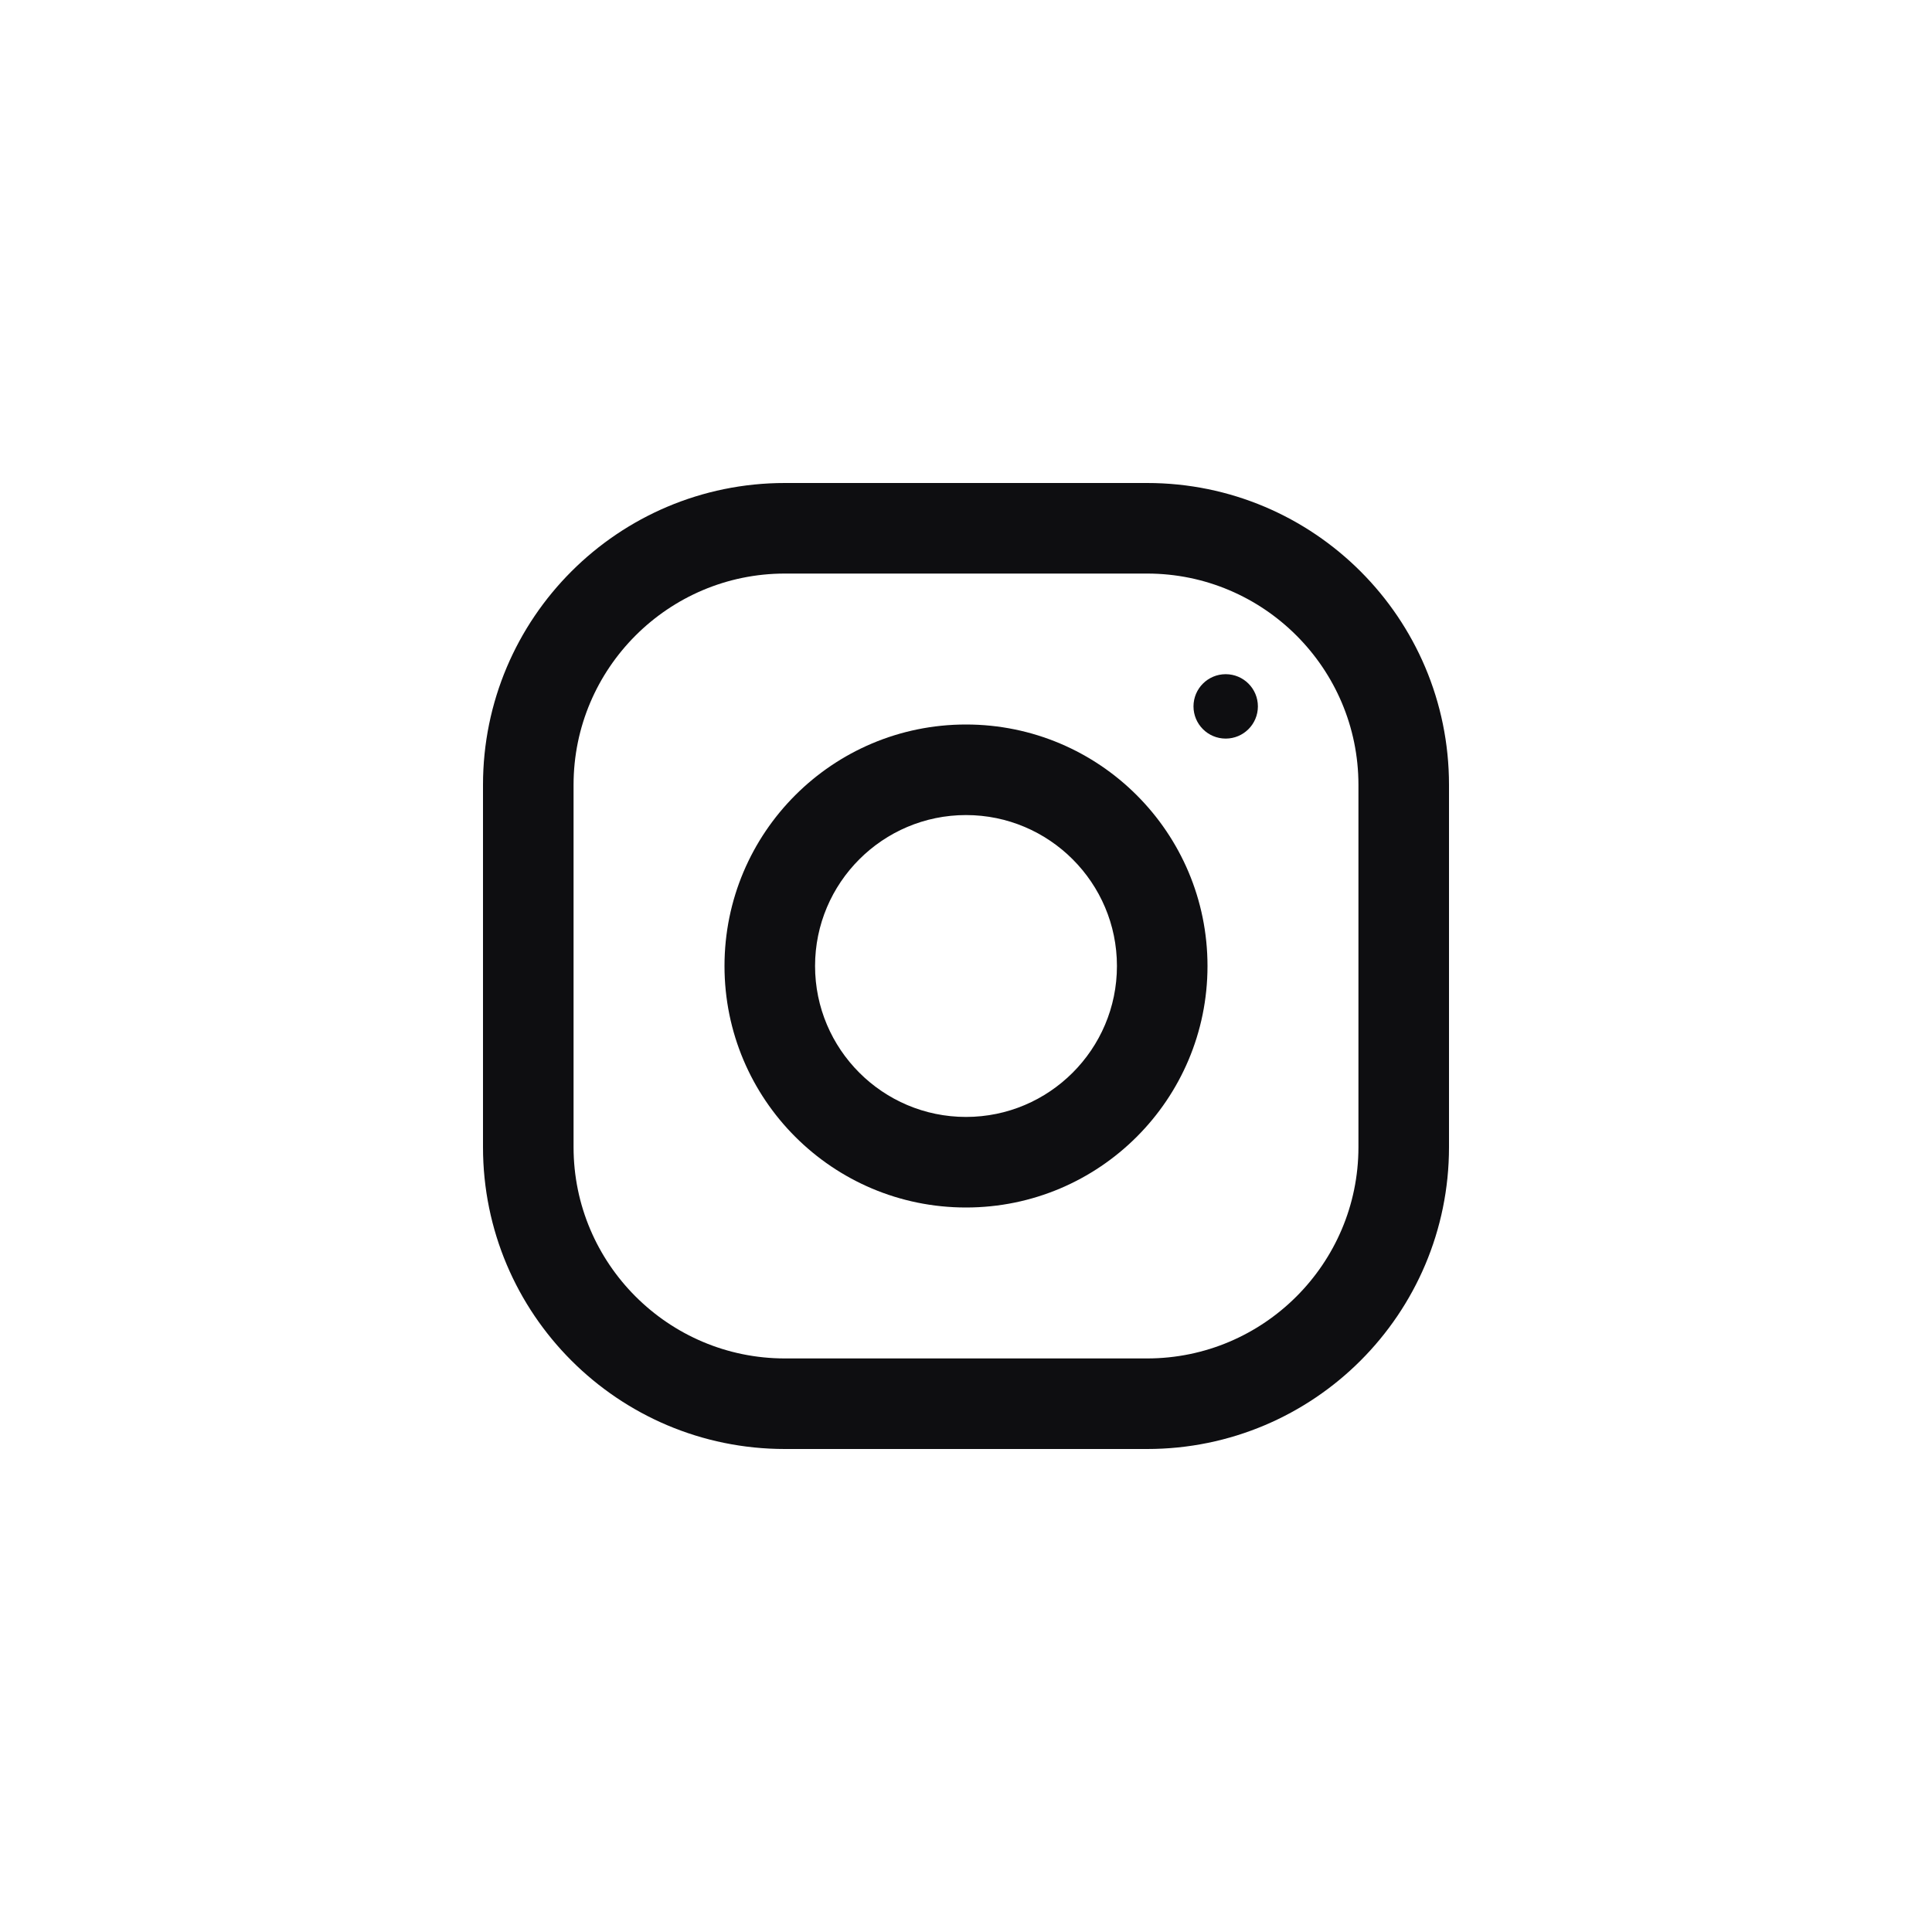
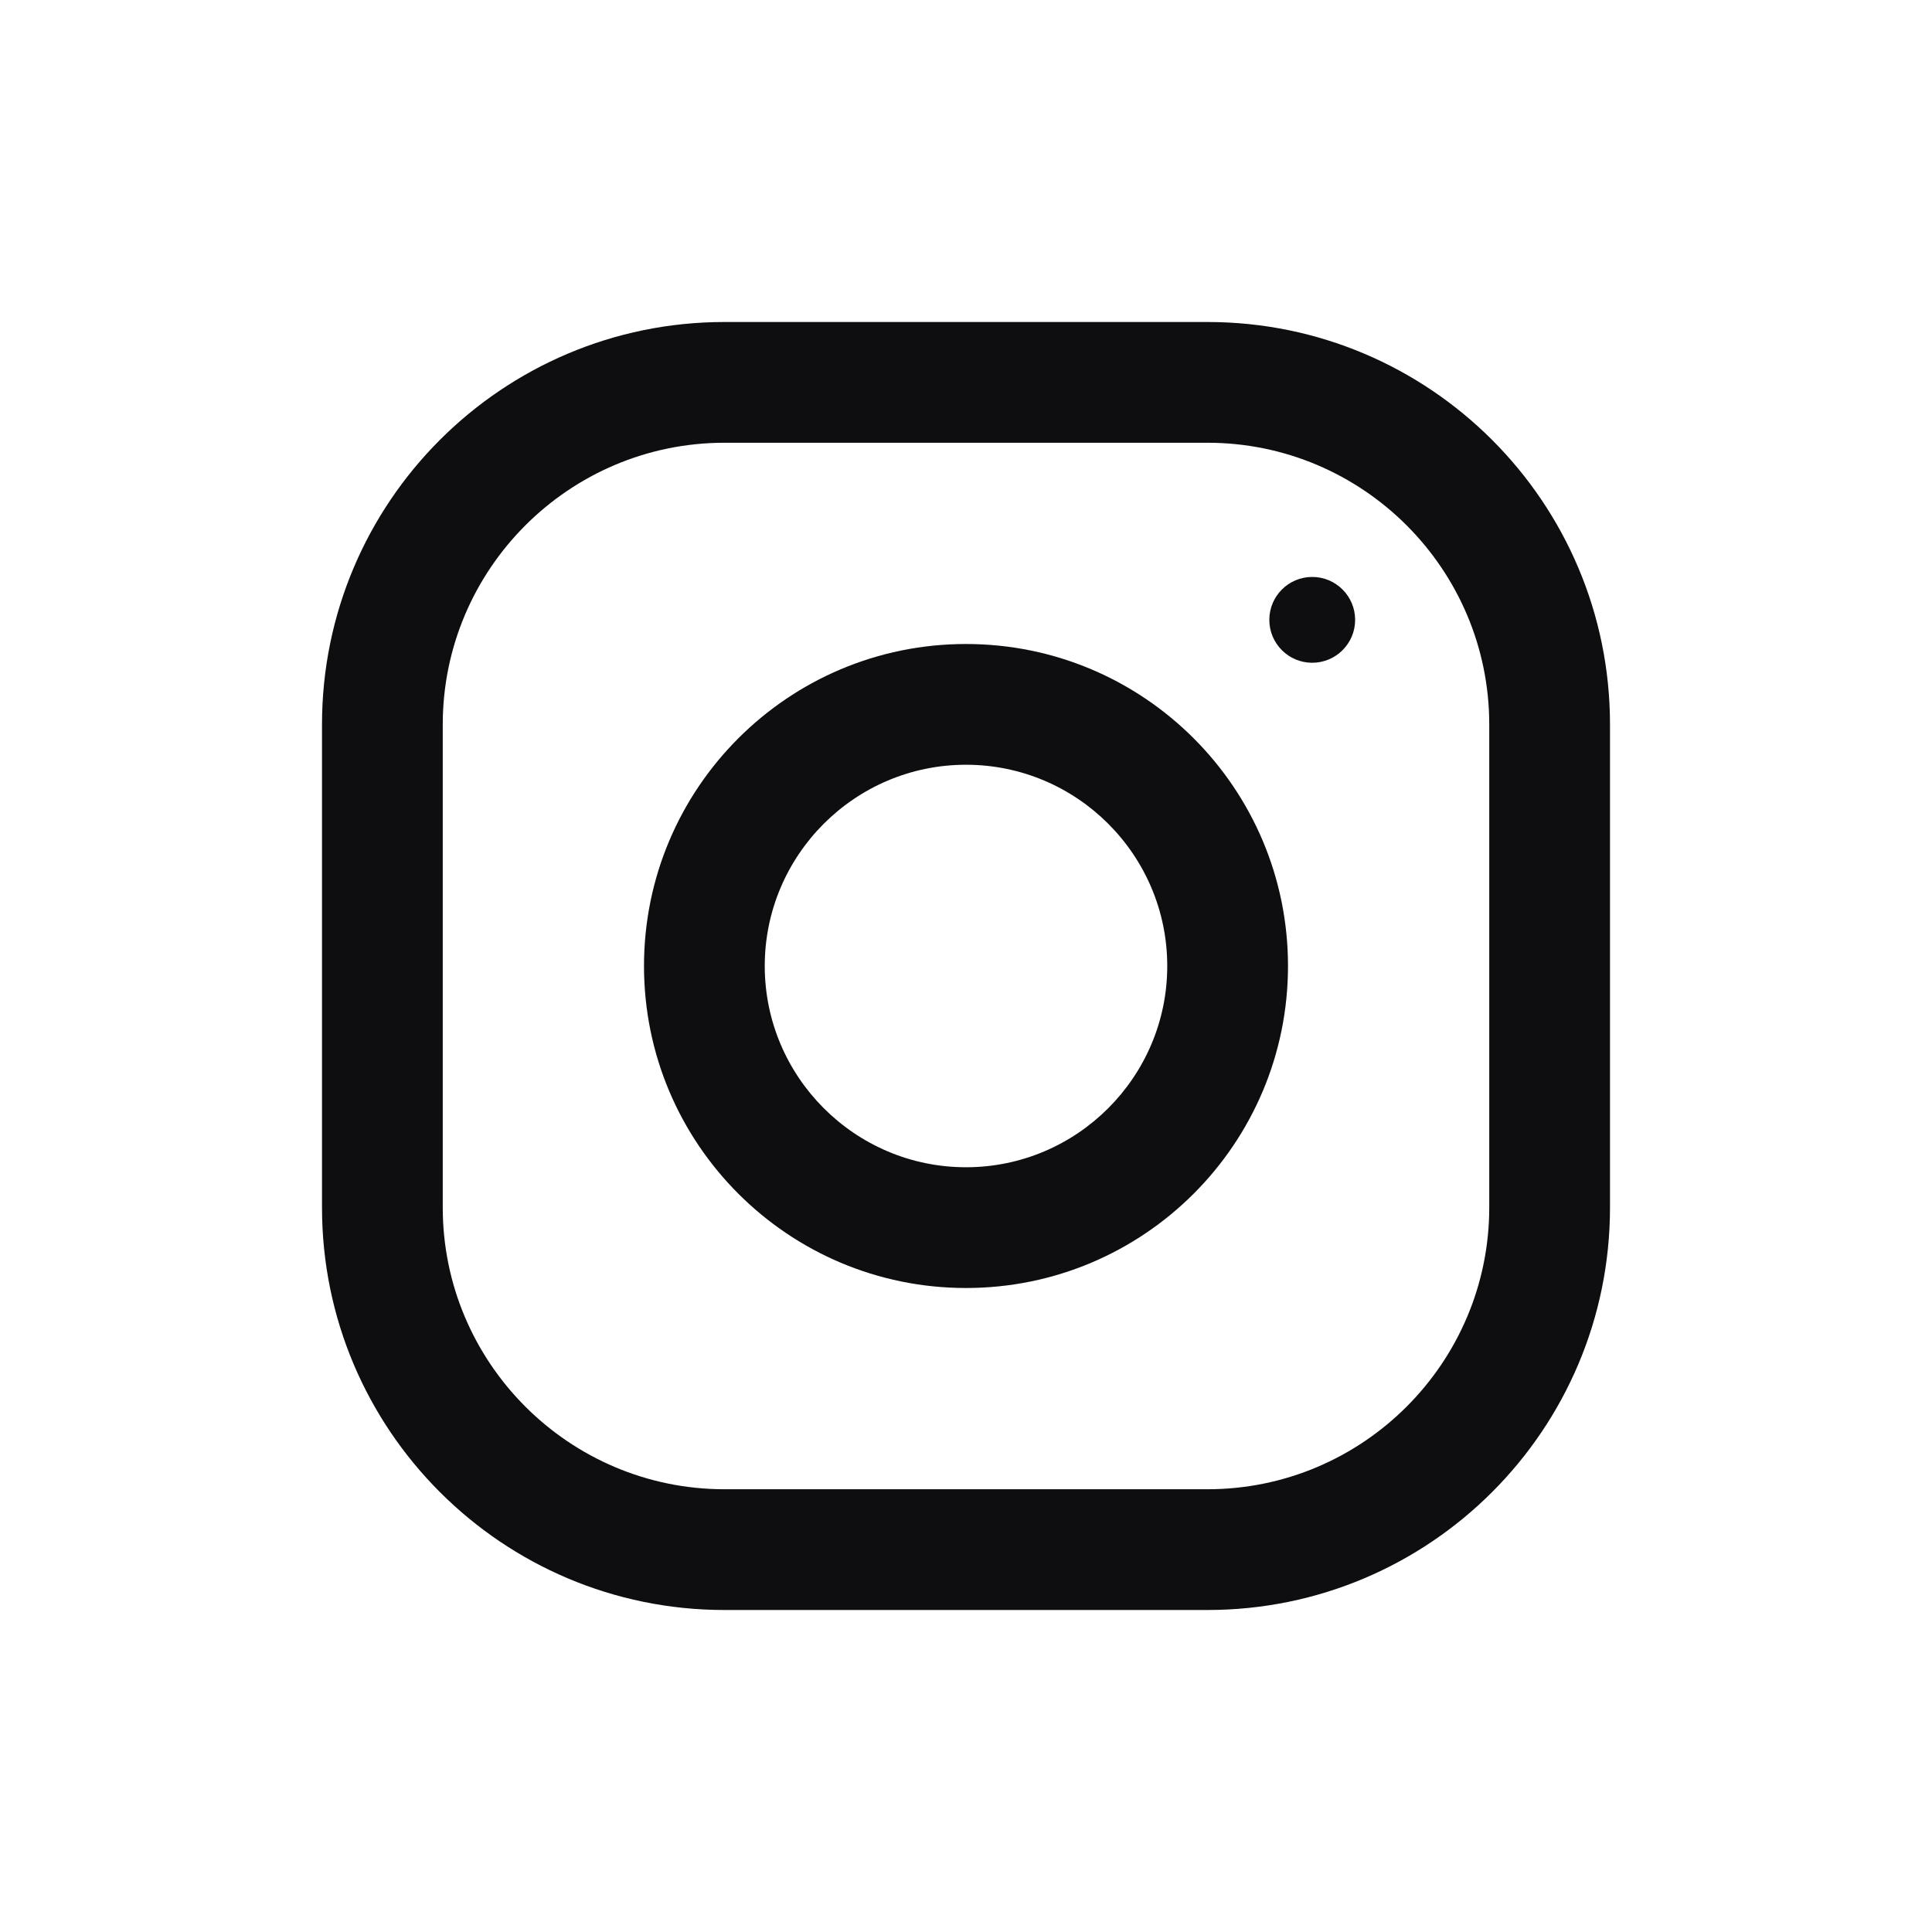
<svg xmlns="http://www.w3.org/2000/svg" width="24" height="24" viewBox="0 0 24 24" fill="none">
-   <path fill-rule="evenodd" clip-rule="evenodd" d="M9.75 6H14.25C16.321 6 18 7.679 18 9.75V14.25C18 16.321 16.321 18 14.25 18H9.75C7.679 18 6 16.321 6 14.25V9.75C6 7.679 7.679 6 9.75 6ZM14.25 16.875C15.697 16.875 16.875 15.697 16.875 14.25V9.75C16.875 8.303 15.697 7.125 14.25 7.125H9.75C8.303 7.125 7.125 8.303 7.125 9.75V14.25C7.125 15.697 8.303 16.875 9.75 16.875H14.25Z" fill="#0E0E11" />
-   <path fill-rule="evenodd" clip-rule="evenodd" d="M9 12C9 10.343 10.343 9 12 9C13.657 9 15 10.343 15 12C15 13.657 13.657 15 12 15C10.343 15 9 13.657 9 12ZM10.125 12C10.125 13.034 10.966 13.875 12 13.875C13.034 13.875 13.875 13.034 13.875 12C13.875 10.966 13.034 10.125 12 10.125C10.966 10.125 10.125 10.966 10.125 12Z" fill="#0E0E11" />
-   <path d="M15.226 9.175C15.447 9.175 15.626 8.996 15.626 8.775C15.626 8.554 15.447 8.375 15.226 8.375C15.005 8.375 14.826 8.554 14.826 8.775C14.826 8.996 15.005 9.175 15.226 9.175Z" fill="#0E0E11" />
+   <path fill-rule="evenodd" clip-rule="evenodd" d="M9 4H15C17.761 4 20 6.239 20 9V15C20 17.761 17.761 20 15 20H9C6.239 20 4 17.761 4 15V9C4 6.239 6.239 4 9 4ZM15 18.5C16.93 18.5 18.5 16.93 18.5 15V9C18.5 7.07 16.93 5.5 15 5.5H9C7.07 5.5 5.5 7.07 5.5 9V15C5.5 16.93 7.07 18.5 9 18.5H15Z" fill="#0E0E11" />
+   <path fill-rule="evenodd" clip-rule="evenodd" d="M8 12C8 9.791 9.791 8 12 8C14.209 8 16 9.791 16 12C16 14.209 14.209 16 12 16C9.791 16 8 14.209 8 12ZM9.5 12C9.5 13.378 10.622 14.5 12 14.5C13.378 14.5 14.5 13.378 14.5 12C14.5 10.621 13.378 9.5 12 9.5C10.622 9.5 9.5 10.621 9.5 12Z" fill="#0E0E11" />
+   <path d="M16.301 8.233C16.595 8.233 16.834 7.994 16.834 7.7C16.834 7.406 16.595 7.167 16.301 7.167C16.006 7.167 15.768 7.406 15.768 7.7C15.768 7.994 16.006 8.233 16.301 8.233Z" fill="#0E0E11" />
</svg>
